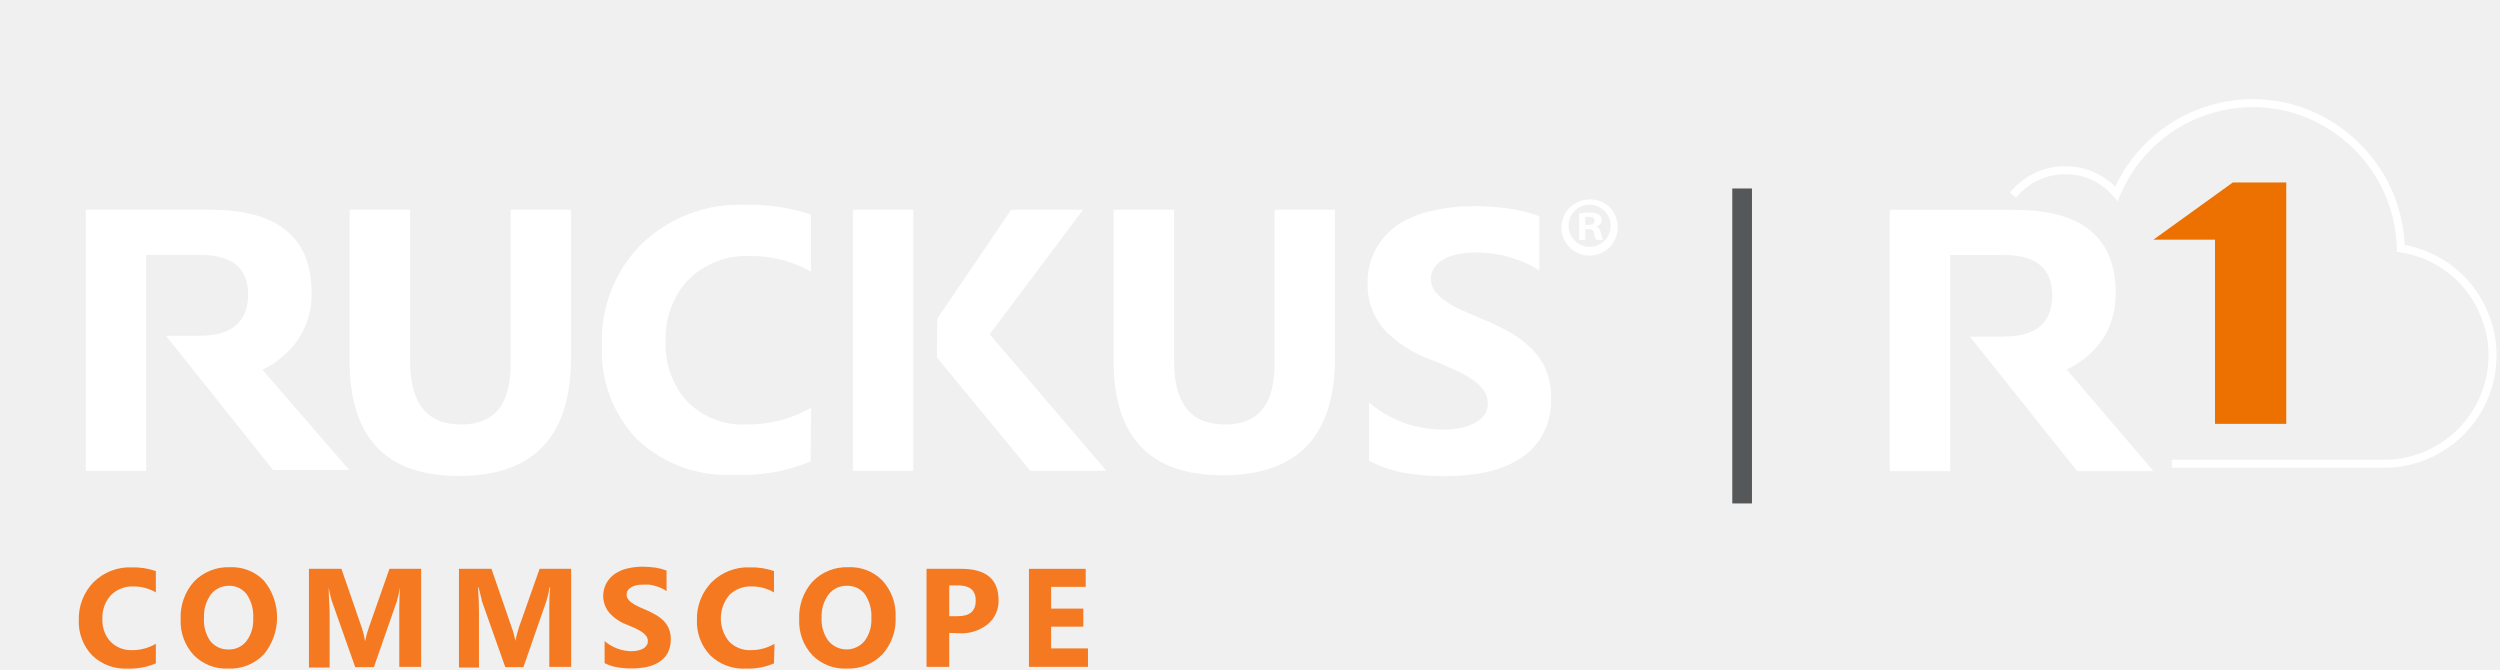
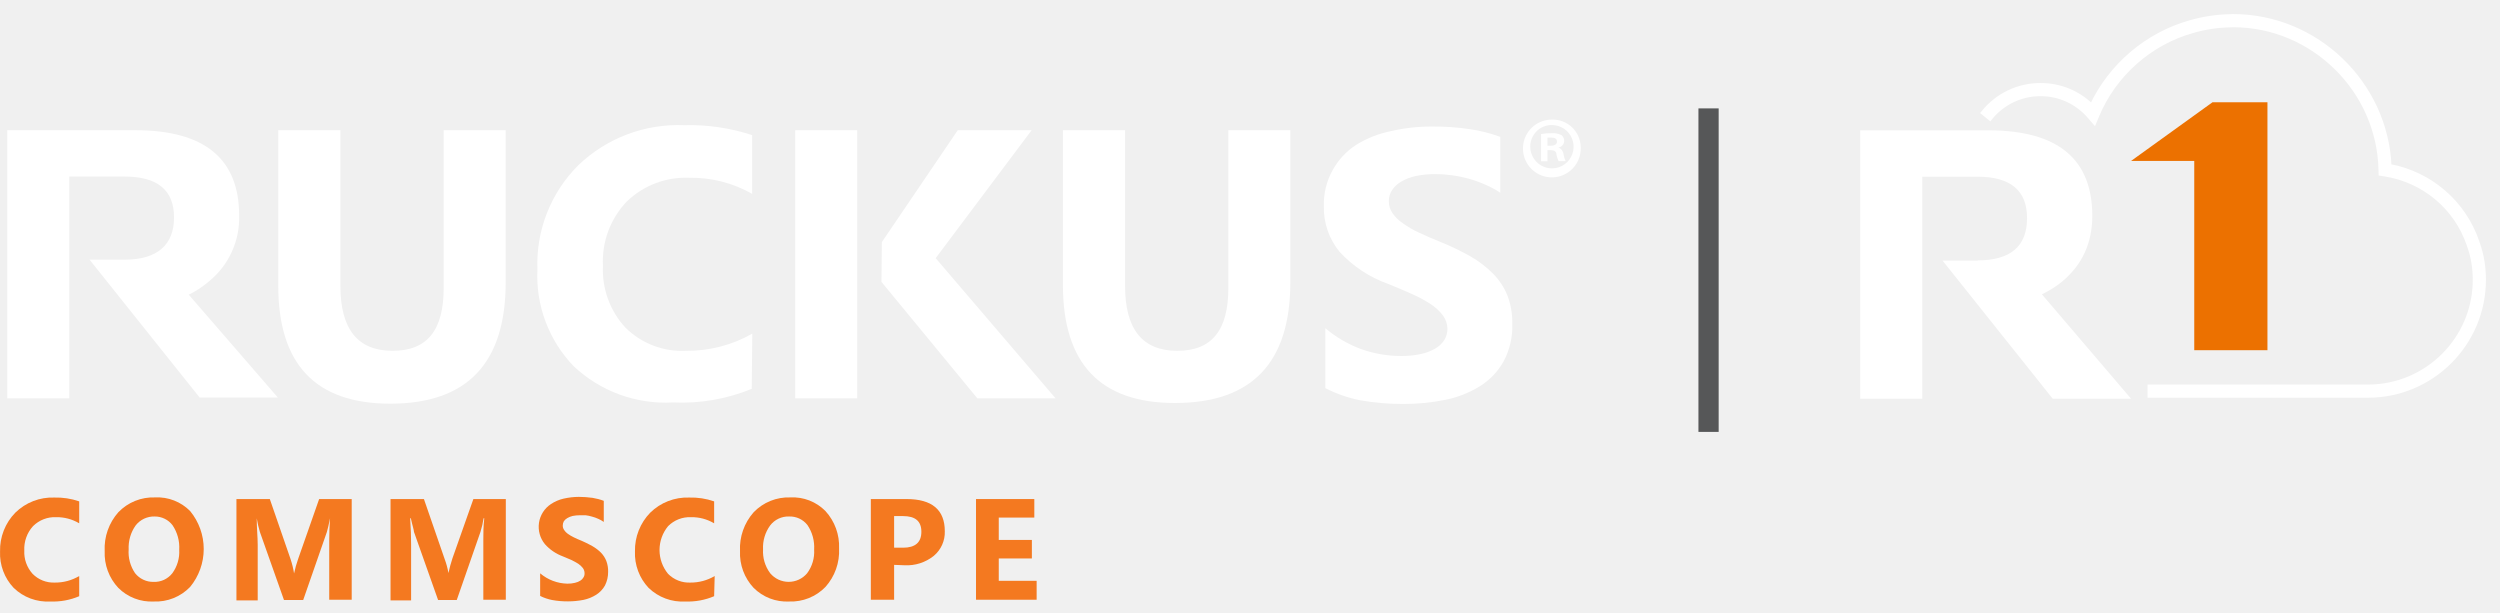
- <svg xmlns="http://www.w3.org/2000/svg" width="127" height="34" viewBox="0 0 127 34" fill="none">
-   <path d="M29.009 18.175C29.009 22.177 27.106 24.179 23.301 24.179C19.609 24.179 17.762 22.234 17.762 18.343V10.655H20.835V18.35C20.835 20.493 21.691 21.564 23.416 21.564C25.141 21.564 25.943 20.533 25.943 18.458V10.655H29.009V18.175Z" fill="white" />
-   <path d="M41.179 23.444C39.948 23.951 38.62 24.181 37.291 24.118C36.392 24.169 35.492 24.036 34.647 23.728C33.801 23.42 33.027 22.943 32.371 22.326C31.763 21.694 31.29 20.944 30.982 20.122C30.674 19.3 30.537 18.425 30.579 17.548C30.541 16.595 30.701 15.644 31.049 14.755C31.397 13.867 31.925 13.06 32.601 12.386C33.294 11.721 34.114 11.203 35.013 10.862C35.912 10.522 36.87 10.367 37.83 10.405C38.973 10.374 40.113 10.54 41.199 10.897V13.802C40.254 13.263 39.181 12.988 38.093 13.006C37.524 12.981 36.957 13.072 36.425 13.274C35.894 13.476 35.408 13.784 34.999 14.179C34.596 14.601 34.284 15.1 34.081 15.647C33.879 16.194 33.79 16.777 33.82 17.36C33.793 17.919 33.878 18.479 34.071 19.005C34.263 19.532 34.558 20.015 34.939 20.425C35.331 20.811 35.798 21.112 36.312 21.308C36.826 21.504 37.375 21.591 37.924 21.564C39.074 21.577 40.206 21.284 41.206 20.715L41.179 23.444Z" fill="white" />
-   <path d="M67.816 18.175C67.816 22.155 65.914 24.145 62.109 24.145C58.416 24.145 56.57 22.2 56.57 18.31V10.655H59.642V18.35C59.642 20.493 60.498 21.564 62.223 21.564C63.948 21.564 64.75 20.533 64.75 18.458V10.655H67.816V18.175Z" fill="white" />
-   <path d="M69.548 23.411V20.446C70.075 20.894 70.677 21.245 71.327 21.483C71.955 21.705 72.615 21.819 73.281 21.82C73.621 21.825 73.96 21.791 74.292 21.719C74.546 21.664 74.789 21.568 75.013 21.436C75.188 21.331 75.336 21.185 75.444 21.012C75.537 20.85 75.586 20.666 75.586 20.479C75.583 20.236 75.503 20 75.357 19.805C75.183 19.584 74.973 19.393 74.737 19.239C74.438 19.05 74.124 18.883 73.8 18.741C73.443 18.579 73.052 18.417 72.634 18.249C71.726 17.922 70.91 17.381 70.255 16.672C69.732 16.038 69.454 15.237 69.474 14.415C69.454 13.794 69.603 13.179 69.905 12.636C70.184 12.124 70.588 11.691 71.078 11.376C71.601 11.051 72.179 10.823 72.782 10.702C73.445 10.547 74.124 10.47 74.804 10.473C75.433 10.466 76.062 10.509 76.684 10.601C77.202 10.674 77.71 10.803 78.2 10.985V13.748C77.965 13.589 77.714 13.454 77.452 13.343C77.184 13.225 76.907 13.125 76.624 13.047C76.345 12.971 76.061 12.915 75.774 12.878C75.509 12.841 75.241 12.823 74.972 12.824C74.653 12.823 74.335 12.854 74.022 12.919C73.769 12.972 73.525 13.065 73.301 13.195C73.121 13.298 72.966 13.441 72.85 13.613C72.741 13.776 72.685 13.969 72.688 14.165C72.685 14.377 72.749 14.585 72.87 14.758C73.008 14.955 73.182 15.125 73.382 15.257C73.633 15.439 73.902 15.595 74.184 15.722C74.499 15.87 74.856 16.025 75.255 16.187C75.76 16.39 76.251 16.627 76.725 16.895C77.132 17.126 77.506 17.411 77.836 17.744C78.143 18.052 78.386 18.419 78.551 18.822C78.721 19.271 78.803 19.749 78.793 20.23C78.817 20.877 78.668 21.519 78.362 22.09C78.081 22.591 77.678 23.013 77.189 23.316C76.662 23.643 76.08 23.871 75.471 23.99C74.788 24.128 74.093 24.195 73.396 24.192C72.682 24.195 71.969 24.134 71.266 24.01C70.668 23.891 70.09 23.689 69.548 23.411Z" fill="white" />
-   <path d="M46.394 23.916H43.328V10.655H46.394V23.916Z" fill="white" />
-   <path d="M47.594 18.155L52.338 23.916H56.206L50.276 16.982L55.02 10.655H51.367L47.614 16.187L47.594 18.155Z" fill="white" />
-   <path d="M13.335 18.788C13.702 18.609 14.045 18.383 14.353 18.114C14.829 17.723 15.209 17.228 15.465 16.668C15.721 16.107 15.845 15.496 15.828 14.88C15.828 12.063 14.114 10.655 10.687 10.655H4.359V23.916H7.425V12.946H10.161C11.792 12.946 12.607 13.62 12.607 14.967C12.607 16.315 11.792 17.056 10.161 17.056H8.429L13.874 23.876H17.742L13.335 18.788Z" fill="white" />
-   <path d="M82.176 11.477C82.192 11.762 82.122 12.046 81.975 12.292C81.828 12.537 81.611 12.733 81.351 12.853C81.091 12.974 80.802 13.014 80.519 12.967C80.237 12.921 79.975 12.791 79.767 12.594C79.559 12.398 79.415 12.143 79.354 11.863C79.293 11.584 79.317 11.292 79.424 11.027C79.53 10.761 79.714 10.533 79.951 10.373C80.188 10.213 80.468 10.128 80.754 10.129C80.936 10.124 81.117 10.154 81.287 10.219C81.458 10.284 81.613 10.382 81.745 10.507C81.877 10.632 81.984 10.783 82.058 10.949C82.131 11.115 82.172 11.295 82.176 11.477ZM79.683 11.477C79.684 11.688 79.748 11.895 79.867 12.07C79.985 12.245 80.153 12.382 80.349 12.462C80.545 12.542 80.76 12.562 80.967 12.52C81.175 12.478 81.365 12.375 81.514 12.225C81.663 12.075 81.765 11.884 81.805 11.677C81.846 11.469 81.825 11.254 81.743 11.058C81.662 10.863 81.525 10.696 81.349 10.579C81.173 10.461 80.966 10.399 80.754 10.399C80.612 10.397 80.472 10.423 80.34 10.477C80.209 10.531 80.09 10.61 79.99 10.711C79.89 10.811 79.811 10.931 79.759 11.062C79.706 11.194 79.68 11.335 79.683 11.477ZM80.532 12.191H80.215V10.843C80.391 10.812 80.569 10.799 80.747 10.803C80.912 10.79 81.078 10.823 81.226 10.897C81.27 10.933 81.305 10.978 81.328 11.03C81.352 11.081 81.363 11.137 81.361 11.194C81.356 11.271 81.325 11.344 81.274 11.401C81.223 11.458 81.153 11.497 81.078 11.51C81.145 11.537 81.205 11.582 81.249 11.64C81.293 11.699 81.32 11.768 81.327 11.841C81.345 11.96 81.381 12.076 81.435 12.184H81.084C81.033 12.08 80.997 11.969 80.977 11.854C80.977 11.699 80.862 11.638 80.687 11.638H80.532V12.191ZM80.532 11.423H80.68C80.862 11.423 81.004 11.362 81.004 11.221C81.004 11.079 80.909 11.018 80.707 11.018H80.532V11.423Z" fill="white" />
-   <path d="M7.917 33.7C7.466 33.892 6.978 33.982 6.489 33.963C6.156 33.982 5.824 33.932 5.512 33.816C5.2 33.7 4.915 33.521 4.676 33.289C4.449 33.049 4.272 32.765 4.156 32.455C4.041 32.144 3.988 31.814 4.002 31.483C3.994 31.13 4.057 30.779 4.187 30.451C4.316 30.122 4.51 29.822 4.757 29.57C5.01 29.32 5.312 29.125 5.643 28.997C5.975 28.868 6.329 28.808 6.684 28.822C7.103 28.81 7.521 28.874 7.917 29.01V30.095C7.571 29.89 7.174 29.785 6.772 29.792C6.561 29.783 6.352 29.818 6.156 29.895C5.959 29.971 5.781 30.088 5.633 30.237C5.486 30.399 5.372 30.588 5.298 30.794C5.224 30.999 5.191 31.218 5.202 31.436C5.191 31.647 5.221 31.858 5.292 32.057C5.362 32.256 5.471 32.439 5.613 32.595C5.756 32.74 5.927 32.853 6.116 32.927C6.305 33.002 6.508 33.035 6.711 33.027C7.135 33.031 7.552 32.919 7.917 32.703V33.7Z" fill="#F47920" />
-   <path d="M11.603 33.963C11.28 33.979 10.958 33.928 10.656 33.812C10.354 33.696 10.08 33.518 9.851 33.289C9.623 33.046 9.446 32.76 9.331 32.448C9.215 32.135 9.163 31.803 9.177 31.47C9.142 30.766 9.384 30.077 9.851 29.549C10.085 29.305 10.369 29.114 10.682 28.987C10.996 28.86 11.333 28.802 11.671 28.815C11.991 28.799 12.31 28.851 12.609 28.967C12.907 29.083 13.178 29.261 13.402 29.489C13.838 30.017 14.076 30.681 14.076 31.366C14.076 32.05 13.838 32.714 13.402 33.242C13.171 33.483 12.89 33.672 12.58 33.796C12.27 33.92 11.937 33.977 11.603 33.963ZM11.65 29.758C11.469 29.753 11.289 29.79 11.125 29.867C10.961 29.945 10.818 30.06 10.707 30.203C10.464 30.547 10.343 30.962 10.363 31.382C10.332 31.8 10.444 32.216 10.68 32.562C10.789 32.699 10.929 32.81 11.088 32.885C11.247 32.959 11.421 32.996 11.597 32.993C11.773 33 11.949 32.965 12.109 32.892C12.27 32.818 12.41 32.707 12.52 32.568C12.768 32.232 12.889 31.819 12.863 31.403C12.89 30.973 12.774 30.547 12.533 30.19C12.43 30.054 12.296 29.945 12.143 29.87C11.989 29.795 11.821 29.757 11.65 29.758Z" fill="#F47920" />
-   <path d="M21.394 33.876H20.283V30.917C20.283 30.594 20.296 30.237 20.323 29.846C20.262 30.156 20.208 30.372 20.168 30.52L18.995 33.889H18.045L16.853 30.52C16.787 30.299 16.735 30.074 16.698 29.846C16.698 30.338 16.745 30.769 16.745 31.146V33.909H15.694V28.896H17.345L18.369 31.861C18.447 32.094 18.506 32.333 18.544 32.575C18.595 32.331 18.663 32.09 18.746 31.854L19.784 28.896H21.394V33.876Z" fill="#F47920" />
-   <path d="M29.016 33.876H27.904V30.917C27.904 30.594 27.904 30.244 27.951 29.846H27.917C27.883 30.074 27.831 30.3 27.762 30.52L26.59 33.889H25.667L24.474 30.52C24.474 30.425 24.393 30.196 24.319 29.846H24.285C24.319 30.338 24.332 30.769 24.332 31.146V33.909H23.315V28.896H24.966L25.99 31.861C26.075 32.086 26.138 32.318 26.179 32.555C26.231 32.311 26.297 32.071 26.374 31.834L27.412 28.896H29.016V33.876Z" fill="#F47920" />
-   <path d="M30.714 33.687V32.568C31.09 32.89 31.567 33.071 32.062 33.081C32.186 33.083 32.311 33.069 32.432 33.04C32.527 33.019 32.618 32.983 32.702 32.932C32.766 32.892 32.82 32.837 32.857 32.77C32.894 32.712 32.913 32.644 32.91 32.575C32.913 32.481 32.884 32.389 32.83 32.312C32.765 32.229 32.688 32.156 32.601 32.097C32.499 32.036 32.385 31.969 32.257 31.908L31.826 31.726C31.489 31.6 31.189 31.394 30.95 31.126C30.829 30.98 30.741 30.811 30.691 30.629C30.64 30.447 30.629 30.256 30.657 30.07C30.685 29.883 30.752 29.704 30.853 29.545C30.955 29.386 31.089 29.249 31.246 29.145C31.437 29.018 31.649 28.927 31.873 28.876C32.12 28.819 32.373 28.789 32.627 28.788C32.853 28.789 33.078 28.805 33.301 28.835C33.492 28.865 33.68 28.915 33.861 28.983V30.028C33.775 29.966 33.682 29.914 33.584 29.873C33.487 29.828 33.385 29.792 33.281 29.765C33.178 29.733 33.072 29.71 32.965 29.698H32.668C32.553 29.698 32.438 29.709 32.324 29.731C32.229 29.753 32.138 29.789 32.055 29.839C31.988 29.878 31.93 29.931 31.886 29.994C31.851 30.058 31.833 30.13 31.832 30.203C31.831 30.282 31.855 30.36 31.9 30.425C31.948 30.5 32.009 30.564 32.082 30.614C32.175 30.681 32.275 30.739 32.378 30.789C32.499 30.85 32.627 30.904 32.776 30.965C32.961 31.044 33.141 31.134 33.315 31.234C33.465 31.322 33.603 31.428 33.726 31.551C33.84 31.669 33.929 31.809 33.989 31.962C34.052 32.132 34.081 32.313 34.076 32.494C34.079 32.728 34.026 32.959 33.921 33.168C33.818 33.354 33.67 33.512 33.49 33.626C33.296 33.749 33.082 33.836 32.857 33.882C32.606 33.931 32.351 33.956 32.095 33.956C31.831 33.959 31.567 33.936 31.307 33.889C31.101 33.849 30.901 33.781 30.714 33.687Z" fill="#F47920" />
-   <path d="M39.319 33.7C38.868 33.892 38.38 33.982 37.89 33.963C37.558 33.982 37.225 33.932 36.913 33.816C36.602 33.7 36.317 33.521 36.078 33.289C35.85 33.049 35.674 32.765 35.558 32.455C35.442 32.144 35.39 31.814 35.404 31.483C35.396 31.13 35.459 30.779 35.588 30.451C35.718 30.122 35.912 29.822 36.158 29.57C36.412 29.32 36.713 29.125 37.045 28.997C37.376 28.868 37.73 28.808 38.086 28.822C38.505 28.809 38.923 28.873 39.319 29.01V30.095C38.973 29.889 38.576 29.784 38.173 29.792C37.964 29.783 37.755 29.818 37.56 29.895C37.365 29.971 37.188 30.088 37.041 30.237C36.767 30.569 36.618 30.986 36.618 31.416C36.618 31.846 36.767 32.263 37.041 32.595C37.184 32.74 37.356 32.853 37.545 32.927C37.734 33.002 37.937 33.035 38.14 33.027C38.564 33.031 38.981 32.919 39.346 32.703L39.319 33.7Z" fill="#F47920" />
-   <path d="M43.025 33.963C42.702 33.979 42.38 33.928 42.078 33.812C41.776 33.696 41.502 33.518 41.273 33.289C41.045 33.046 40.868 32.76 40.752 32.448C40.637 32.135 40.585 31.803 40.599 31.47C40.564 30.766 40.806 30.077 41.273 29.549C41.507 29.305 41.79 29.114 42.104 28.987C42.418 28.86 42.755 28.802 43.093 28.815C43.412 28.799 43.732 28.851 44.031 28.967C44.329 29.083 44.599 29.261 44.824 29.489C45.285 29.993 45.528 30.659 45.498 31.342C45.532 32.039 45.29 32.722 44.824 33.242C44.592 33.482 44.311 33.67 44.002 33.794C43.691 33.919 43.359 33.976 43.025 33.963ZM43.025 29.758C42.845 29.752 42.666 29.789 42.502 29.866C42.34 29.944 42.197 30.059 42.088 30.203C41.84 30.545 41.717 30.961 41.738 31.382C41.713 31.804 41.837 32.222 42.088 32.562C42.2 32.696 42.34 32.804 42.499 32.878C42.657 32.953 42.83 32.991 43.005 32.991C43.18 32.991 43.352 32.953 43.511 32.878C43.669 32.804 43.809 32.696 43.921 32.562C44.169 32.225 44.291 31.813 44.265 31.396C44.291 30.966 44.175 30.54 43.935 30.183C43.828 30.045 43.69 29.934 43.531 29.861C43.373 29.787 43.2 29.752 43.025 29.758Z" fill="#F47920" />
-   <path d="M48.221 32.151V33.876H47.068V28.896H48.834C50.094 28.896 50.727 29.428 50.727 30.486C50.735 30.718 50.69 30.948 50.595 31.159C50.501 31.37 50.359 31.557 50.181 31.706C49.772 32.033 49.256 32.199 48.733 32.171L48.221 32.151ZM48.221 29.738V31.302H48.665C49.265 31.302 49.568 31.039 49.568 30.513C49.568 29.988 49.265 29.738 48.665 29.738H48.221Z" fill="#F47920" />
-   <path d="M55.269 33.876H52.27V28.896H55.154V29.812H53.396V30.917H55.033V31.834H53.396V32.939H55.269V33.876Z" fill="#F47920" />
-   <path d="M126.536 16.291L126.499 16.18C125.834 14.234 124.179 12.815 122.156 12.442C121.982 8.342 118.556 5.033 114.434 5.033L114.276 5.039C113.619 5.051 112.957 5.153 112.309 5.342C110.183 5.942 108.389 7.478 107.454 9.481C106.771 8.809 105.881 8.442 104.913 8.442C103.819 8.442 102.794 8.932 102.103 9.787L102.418 10.042C103.032 9.283 103.942 8.848 104.913 8.848C105.866 8.848 106.735 9.248 107.362 9.976L107.576 10.225L107.702 9.922C108.549 7.893 110.312 6.326 112.42 5.732C113.036 5.552 113.662 5.456 114.287 5.445L114.442 5.438C118.393 5.438 121.674 8.659 121.756 12.619L121.76 12.788L121.928 12.815C123.877 13.115 125.481 14.456 126.115 16.31L126.153 16.422C126.329 16.922 126.418 17.471 126.418 18.053C126.418 20.977 124.039 23.356 121.116 23.356H110.334V23.761H121.116C124.263 23.761 126.824 21.201 126.824 18.053C126.824 17.425 126.727 16.831 126.536 16.291Z" fill="white" />
-   <path d="M113.425 9.27L109.396 12.174H112.522V21.534H116.142V9.27H113.425Z" fill="#EC7100" />
-   <path d="M109.395 23.933H105.521L100.073 17.104H101.804V17.092C103.438 17.092 104.252 16.395 104.252 15C104.252 13.638 103.438 12.954 101.804 12.954H99.068V23.933H96V10.659H102.335C105.764 10.659 107.478 12.07 107.478 14.891C107.478 16.22 106.988 17.298 106.003 18.125C105.699 18.381 105.355 18.591 104.986 18.77L109.395 23.933Z" fill="white" />
-   <rect x="88" y="9.575" width="1" height="16" fill="#565758" />
+ <svg xmlns="http://www.w3.org/2000/svg" width="151" height="37" viewBox="0 0 151 37" fill="none" style="margin-left: 6px;">
+   <path d="M30.543 17.05C30.543 21.938 28.219 24.382 23.572 24.382C19.062 24.382 16.807 22.007 16.807 17.255V7.865H20.56V17.264C20.56 19.881 21.605 21.189 23.712 21.189C25.819 21.189 26.798 19.93 26.798 17.395V7.865H30.543V17.05Z" fill="white" />
+   <path d="M45.405 23.485C43.901 24.103 42.281 24.384 40.657 24.308C39.559 24.37 38.46 24.208 37.428 23.832C36.395 23.455 35.449 22.873 34.649 22.119C33.906 21.347 33.329 20.431 32.952 19.428C32.576 18.424 32.408 17.355 32.46 16.284C32.413 15.12 32.609 13.959 33.033 12.874C33.459 11.789 34.104 10.803 34.929 9.981C35.776 9.168 36.778 8.535 37.875 8.119C38.972 7.703 40.142 7.514 41.315 7.561C42.711 7.522 44.103 7.726 45.43 8.162V11.709C44.275 11.05 42.965 10.715 41.636 10.738C40.942 10.707 40.249 10.818 39.6 11.065C38.95 11.311 38.358 11.687 37.858 12.17C37.366 12.685 36.985 13.295 36.737 13.963C36.489 14.631 36.381 15.342 36.418 16.054C36.386 16.738 36.489 17.421 36.724 18.064C36.959 18.707 37.319 19.297 37.785 19.798C38.263 20.27 38.834 20.637 39.462 20.876C40.089 21.116 40.759 21.222 41.43 21.189C42.834 21.205 44.218 20.847 45.438 20.152L45.405 23.485Z" fill="white" />
+   <path d="M77.936 17.05C77.936 21.911 75.613 24.341 70.966 24.341C66.456 24.341 64.201 21.965 64.201 17.214V7.865H67.954V17.264C67.954 19.881 68.999 21.189 71.106 21.189C73.213 21.189 74.192 19.93 74.192 17.395V7.865H77.936V17.05Z" fill="white" />
+   <path d="M80.051 23.444V19.823C80.695 20.37 81.431 20.799 82.224 21.09C82.991 21.36 83.797 21.5 84.61 21.502C85.025 21.508 85.439 21.466 85.845 21.378C86.155 21.311 86.452 21.194 86.725 21.033C86.939 20.904 87.12 20.726 87.252 20.514C87.366 20.317 87.425 20.092 87.425 19.864C87.421 19.567 87.323 19.279 87.145 19.041C86.933 18.77 86.677 18.537 86.388 18.35C86.023 18.118 85.64 17.915 85.244 17.741C84.808 17.543 84.331 17.346 83.82 17.14C82.711 16.741 81.715 16.081 80.915 15.214C80.276 14.44 79.937 13.461 79.961 12.458C79.937 11.699 80.119 10.948 80.487 10.285C80.829 9.66 81.321 9.131 81.919 8.746C82.559 8.35 83.264 8.071 84.001 7.923C84.811 7.734 85.639 7.64 86.47 7.643C87.239 7.635 88.006 7.687 88.766 7.8C89.398 7.89 90.019 8.047 90.618 8.269V11.643C90.33 11.449 90.024 11.284 89.704 11.149C89.376 11.004 89.038 10.883 88.692 10.787C88.352 10.695 88.005 10.626 87.655 10.581C87.331 10.536 87.004 10.514 86.676 10.515C86.286 10.513 85.897 10.552 85.516 10.631C85.206 10.696 84.909 10.809 84.635 10.968C84.414 11.093 84.226 11.268 84.084 11.478C83.951 11.678 83.882 11.913 83.886 12.153C83.882 12.412 83.96 12.665 84.108 12.877C84.277 13.118 84.489 13.325 84.734 13.486C85.04 13.708 85.368 13.898 85.713 14.054C86.097 14.235 86.533 14.424 87.022 14.622C87.638 14.87 88.237 15.159 88.816 15.486C89.313 15.768 89.77 16.117 90.174 16.523C90.548 16.9 90.845 17.348 91.046 17.84C91.254 18.389 91.354 18.973 91.342 19.56C91.371 20.35 91.189 21.134 90.816 21.831C90.472 22.443 89.98 22.958 89.383 23.329C88.739 23.727 88.028 24.006 87.285 24.152C86.451 24.32 85.601 24.402 84.75 24.399C83.879 24.402 83.008 24.327 82.15 24.176C81.42 24.031 80.713 23.784 80.051 23.444Z" fill="white" />
+   <path d="M51.775 24.061H48.03V7.865H51.775V24.061Z" fill="white" />
+   <path d="M53.24 17.025L59.033 24.061H63.757L56.515 15.593L62.309 7.865H57.848L53.264 14.622L53.24 17.025Z" fill="white" />
+   <path d="M11.401 17.799C11.849 17.58 12.267 17.303 12.643 16.976C13.225 16.498 13.69 15.894 14.002 15.209C14.314 14.525 14.466 13.778 14.445 13.025C14.445 9.585 12.352 7.865 8.166 7.865H0.439V24.061H4.183V10.664H7.524C9.516 10.664 10.512 11.486 10.512 13.132C10.512 14.778 9.516 15.684 7.524 15.684H5.409L12.059 24.012H16.783L11.401 17.799Z" fill="white" />
+   <path d="M95.474 8.869C95.493 9.218 95.408 9.565 95.228 9.865C95.049 10.165 94.783 10.404 94.466 10.551C94.149 10.698 93.795 10.746 93.45 10.69C93.105 10.634 92.785 10.475 92.531 10.234C92.278 9.994 92.102 9.683 92.027 9.342C91.953 9 91.982 8.644 92.112 8.32C92.242 7.995 92.466 7.717 92.756 7.522C93.046 7.326 93.388 7.222 93.737 7.224C93.959 7.217 94.181 7.254 94.388 7.334C94.596 7.413 94.786 7.532 94.948 7.685C95.109 7.838 95.238 8.022 95.329 8.225C95.419 8.428 95.468 8.647 95.474 8.869ZM92.428 8.869C92.43 9.128 92.508 9.38 92.653 9.594C92.798 9.808 93.003 9.975 93.242 10.072C93.481 10.17 93.744 10.195 93.997 10.144C94.251 10.092 94.483 9.967 94.665 9.784C94.847 9.6 94.971 9.367 95.021 9.113C95.071 8.86 95.044 8.597 94.945 8.359C94.846 8.12 94.678 7.916 94.463 7.773C94.248 7.629 93.996 7.553 93.737 7.553C93.564 7.55 93.392 7.583 93.232 7.649C93.071 7.714 92.926 7.811 92.804 7.934C92.682 8.057 92.586 8.203 92.521 8.364C92.457 8.524 92.425 8.696 92.428 8.869ZM93.466 9.742H93.079V8.096C93.293 8.058 93.511 8.041 93.729 8.046C93.93 8.031 94.132 8.071 94.313 8.162C94.367 8.205 94.41 8.26 94.438 8.323C94.467 8.386 94.48 8.455 94.478 8.524C94.472 8.618 94.434 8.707 94.372 8.777C94.309 8.847 94.225 8.894 94.132 8.911C94.215 8.943 94.287 8.998 94.341 9.069C94.395 9.141 94.428 9.225 94.436 9.314C94.458 9.46 94.503 9.601 94.568 9.734H94.14C94.078 9.606 94.033 9.47 94.009 9.33C94.009 9.141 93.869 9.067 93.655 9.067H93.466V9.742ZM93.466 8.804H93.647C93.869 8.804 94.041 8.73 94.041 8.557C94.041 8.384 93.926 8.31 93.679 8.31H93.466V8.804Z" fill="white" />
+   <path d="M4.784 36.011C4.233 36.245 3.638 36.355 3.039 36.331C2.634 36.354 2.227 36.293 1.846 36.151C1.465 36.01 1.118 35.791 0.826 35.508C0.548 35.214 0.332 34.868 0.191 34.489C0.05 34.11 -0.014 33.707 0.003 33.303C-0.007 32.872 0.07 32.443 0.228 32.041C0.386 31.64 0.623 31.274 0.924 30.966C1.234 30.661 1.602 30.423 2.007 30.266C2.412 30.109 2.844 30.036 3.278 30.052C3.79 30.038 4.3 30.116 4.784 30.283V31.608C4.361 31.357 3.877 31.229 3.385 31.237C3.128 31.226 2.872 31.269 2.632 31.363C2.393 31.456 2.176 31.598 1.994 31.78C1.814 31.978 1.675 32.209 1.585 32.461C1.495 32.712 1.455 32.979 1.468 33.245C1.454 33.503 1.491 33.76 1.577 34.003C1.664 34.246 1.797 34.469 1.97 34.661C2.144 34.837 2.353 34.975 2.584 35.066C2.816 35.157 3.063 35.198 3.311 35.188C3.829 35.193 4.338 35.056 4.784 34.792V36.011Z" fill="#F47920" />
+   <path d="M9.286 36.331C8.891 36.351 8.497 36.288 8.129 36.146C7.76 36.005 7.425 35.787 7.146 35.508C6.868 35.212 6.651 34.862 6.51 34.481C6.369 34.099 6.305 33.693 6.323 33.286C6.28 32.427 6.576 31.585 7.146 30.941C7.432 30.643 7.778 30.409 8.161 30.254C8.544 30.1 8.955 30.028 9.368 30.044C9.759 30.024 10.149 30.087 10.513 30.229C10.878 30.371 11.208 30.588 11.483 30.867C12.015 31.512 12.305 32.323 12.305 33.159C12.305 33.995 12.015 34.805 11.483 35.451C11.2 35.745 10.858 35.975 10.479 36.127C10.1 36.279 9.693 36.349 9.286 36.331ZM9.343 31.196C9.122 31.189 8.902 31.235 8.702 31.329C8.501 31.424 8.326 31.564 8.191 31.739C7.894 32.159 7.747 32.666 7.771 33.179C7.733 33.69 7.87 34.197 8.158 34.62C8.291 34.788 8.462 34.923 8.656 35.014C8.85 35.106 9.063 35.151 9.277 35.146C9.493 35.155 9.707 35.113 9.903 35.023C10.099 34.932 10.271 34.797 10.405 34.628C10.707 34.217 10.856 33.713 10.825 33.204C10.857 32.679 10.715 32.159 10.421 31.723C10.295 31.557 10.132 31.424 9.944 31.332C9.757 31.241 9.551 31.194 9.343 31.196Z" fill="#F47920" />
+   <path d="M21.243 36.224H19.885V32.612C19.885 32.217 19.902 31.78 19.935 31.303C19.86 31.682 19.795 31.945 19.745 32.126L18.313 36.241H17.153L15.696 32.126C15.616 31.856 15.553 31.581 15.507 31.303C15.507 31.904 15.565 32.431 15.565 32.892V36.266H14.281V30.143H16.297L17.548 33.764C17.643 34.048 17.715 34.34 17.762 34.636C17.825 34.337 17.907 34.043 18.009 33.756L19.276 30.143H21.243V36.224Z" fill="#F47920" />
+   <path d="M30.551 36.224H29.193V32.612C29.193 32.217 29.193 31.789 29.25 31.303H29.209C29.168 31.582 29.105 31.857 29.02 32.126L27.588 36.241H26.461L25.004 32.126C25.004 32.011 24.905 31.731 24.815 31.303H24.774C24.815 31.904 24.831 32.431 24.831 32.892V36.266H23.588V30.143H25.605L26.856 33.764C26.959 34.038 27.036 34.322 27.086 34.611C27.15 34.314 27.23 34.02 27.325 33.731L28.592 30.143H30.551V36.224Z" fill="#F47920" />
+   <path d="M32.625 35.994V34.628C33.084 35.02 33.666 35.241 34.27 35.253C34.423 35.256 34.575 35.239 34.723 35.204C34.839 35.178 34.95 35.134 35.052 35.072C35.131 35.024 35.196 34.956 35.242 34.875C35.287 34.804 35.31 34.721 35.307 34.636C35.31 34.521 35.275 34.409 35.209 34.315C35.13 34.213 35.035 34.124 34.929 34.052C34.805 33.978 34.666 33.895 34.509 33.821L33.982 33.599C33.572 33.446 33.204 33.194 32.913 32.867C32.766 32.689 32.658 32.482 32.597 32.26C32.535 32.037 32.521 31.805 32.555 31.576C32.589 31.348 32.671 31.13 32.795 30.935C32.919 30.741 33.082 30.575 33.275 30.447C33.508 30.292 33.767 30.18 34.04 30.118C34.342 30.049 34.651 30.013 34.962 30.011C35.237 30.012 35.512 30.032 35.785 30.069C36.018 30.106 36.247 30.166 36.468 30.25V31.525C36.363 31.45 36.25 31.386 36.13 31.336C36.011 31.281 35.887 31.237 35.76 31.204C35.634 31.165 35.504 31.138 35.373 31.122H35.011C34.87 31.122 34.73 31.136 34.591 31.163C34.475 31.189 34.364 31.234 34.262 31.295C34.181 31.342 34.111 31.407 34.056 31.484C34.014 31.562 33.991 31.65 33.991 31.739C33.989 31.836 34.018 31.931 34.073 32.011C34.131 32.102 34.207 32.18 34.295 32.241C34.41 32.323 34.531 32.394 34.657 32.455C34.805 32.529 34.962 32.595 35.143 32.669C35.369 32.766 35.589 32.876 35.801 32.998C35.984 33.105 36.153 33.235 36.303 33.385C36.442 33.53 36.551 33.701 36.624 33.887C36.701 34.095 36.737 34.316 36.731 34.537C36.734 34.823 36.669 35.105 36.542 35.36C36.416 35.588 36.234 35.78 36.015 35.92C35.778 36.07 35.516 36.176 35.242 36.233C34.935 36.292 34.624 36.323 34.312 36.323C33.989 36.326 33.666 36.298 33.349 36.241C33.097 36.192 32.854 36.109 32.625 35.994Z" fill="#F47920" />
+   <path d="M43.134 36.011C42.583 36.245 41.987 36.355 41.389 36.331C40.983 36.354 40.577 36.293 40.196 36.151C39.815 36.01 39.468 35.791 39.175 35.508C38.898 35.214 38.682 34.868 38.541 34.489C38.399 34.11 38.335 33.707 38.352 33.303C38.343 32.872 38.419 32.443 38.578 32.041C38.736 31.64 38.973 31.274 39.274 30.966C39.583 30.661 39.952 30.423 40.356 30.266C40.761 30.109 41.194 30.036 41.628 30.052C42.139 30.037 42.65 30.115 43.134 30.283V31.608C42.711 31.356 42.226 31.228 41.735 31.237C41.479 31.227 41.224 31.269 40.986 31.363C40.748 31.456 40.532 31.599 40.352 31.78C40.018 32.186 39.835 32.695 39.835 33.221C39.835 33.746 40.018 34.255 40.352 34.661C40.526 34.837 40.736 34.975 40.967 35.066C41.198 35.157 41.446 35.198 41.694 35.188C42.211 35.193 42.721 35.056 43.167 34.792L43.134 36.011Z" fill="#F47920" />
+   <path d="M47.66 36.331C47.266 36.351 46.871 36.288 46.503 36.146C46.135 36.005 45.8 35.787 45.52 35.508C45.242 35.212 45.026 34.862 44.884 34.481C44.743 34.099 44.679 33.693 44.697 33.286C44.654 32.427 44.95 31.585 45.52 30.941C45.806 30.643 46.152 30.409 46.535 30.254C46.918 30.1 47.329 30.028 47.742 30.044C48.133 30.024 48.523 30.087 48.888 30.229C49.252 30.371 49.583 30.588 49.857 30.867C50.42 31.483 50.716 32.297 50.68 33.13C50.722 33.982 50.426 34.816 49.857 35.451C49.573 35.744 49.231 35.973 48.852 36.125C48.474 36.277 48.067 36.347 47.66 36.331ZM47.66 31.196C47.44 31.188 47.221 31.234 47.022 31.328C46.823 31.423 46.649 31.564 46.516 31.739C46.213 32.156 46.062 32.665 46.088 33.179C46.058 33.695 46.209 34.205 46.516 34.62C46.653 34.784 46.824 34.916 47.017 35.007C47.211 35.097 47.422 35.144 47.635 35.144C47.849 35.144 48.06 35.097 48.253 35.007C48.447 34.916 48.618 34.784 48.754 34.62C49.057 34.209 49.206 33.705 49.174 33.196C49.206 32.671 49.065 32.151 48.771 31.715C48.64 31.546 48.471 31.411 48.278 31.321C48.085 31.231 47.873 31.188 47.66 31.196Z" fill="#F47920" />
+   <path d="M54.005 34.118V36.224H52.598V30.143H54.754C56.293 30.143 57.066 30.793 57.066 32.085C57.076 32.368 57.021 32.649 56.905 32.907C56.79 33.165 56.617 33.393 56.4 33.575C55.9 33.974 55.27 34.177 54.63 34.142L54.005 34.118ZM54.005 31.172V33.081H54.548C55.281 33.081 55.651 32.76 55.651 32.118C55.651 31.476 55.281 31.172 54.548 31.172H54.005Z" fill="#F47920" />
+   <path d="M62.613 36.224H58.951V30.143H62.473V31.262H60.325V32.612H62.325V33.731H60.325V35.081H62.613V36.224Z" fill="#F47920" />
+   <path d="M149.649 14.749L149.604 14.614C148.792 12.237 146.77 10.504 144.3 10.049C144.087 5.041 139.903 1 134.869 1L134.676 1.008C133.873 1.022 133.065 1.147 132.273 1.378C129.678 2.11 127.487 3.985 126.344 6.433C125.511 5.611 124.423 5.164 123.242 5.164C121.905 5.164 120.654 5.762 119.809 6.806L120.194 7.117C120.944 6.191 122.055 5.659 123.242 5.659C124.405 5.659 125.467 6.148 126.232 7.037L126.493 7.341L126.648 6.97C127.682 4.492 129.835 2.58 132.41 1.854C133.161 1.634 133.926 1.516 134.689 1.503L134.879 1.495C139.704 1.495 143.711 5.429 143.811 10.264L143.816 10.472L144.021 10.503C146.401 10.871 148.361 12.507 149.135 14.772L149.18 14.909C149.395 15.52 149.505 16.19 149.505 16.901C149.505 20.472 146.6 23.377 143.029 23.377H129.862V23.872H143.029C146.873 23.872 150 20.745 150 16.901C150 16.134 149.881 15.408 149.649 14.749Z" fill="white" stroke="white" stroke-width="0.3" />
+   <path d="M133.637 6.175L128.716 9.721H132.533V21.152H136.954V6.175H133.637Z" fill="#EC7100" />
+   <path d="M128.716 24.082H123.983L117.331 15.742H119.444V15.727C121.439 15.727 122.434 14.875 122.434 13.173C122.434 11.509 121.439 10.673 119.444 10.673H116.103V24.082H112.356V7.871H120.093C124.28 7.871 126.374 9.594 126.374 13.039C126.374 14.663 125.775 15.979 124.572 16.989C124.201 17.301 123.781 17.558 123.33 17.776L128.716 24.082Z" fill="white" />
+   <rect x="102.586" y="6.547" width="1.221" height="19.54" fill="#565758" />
</svg>
